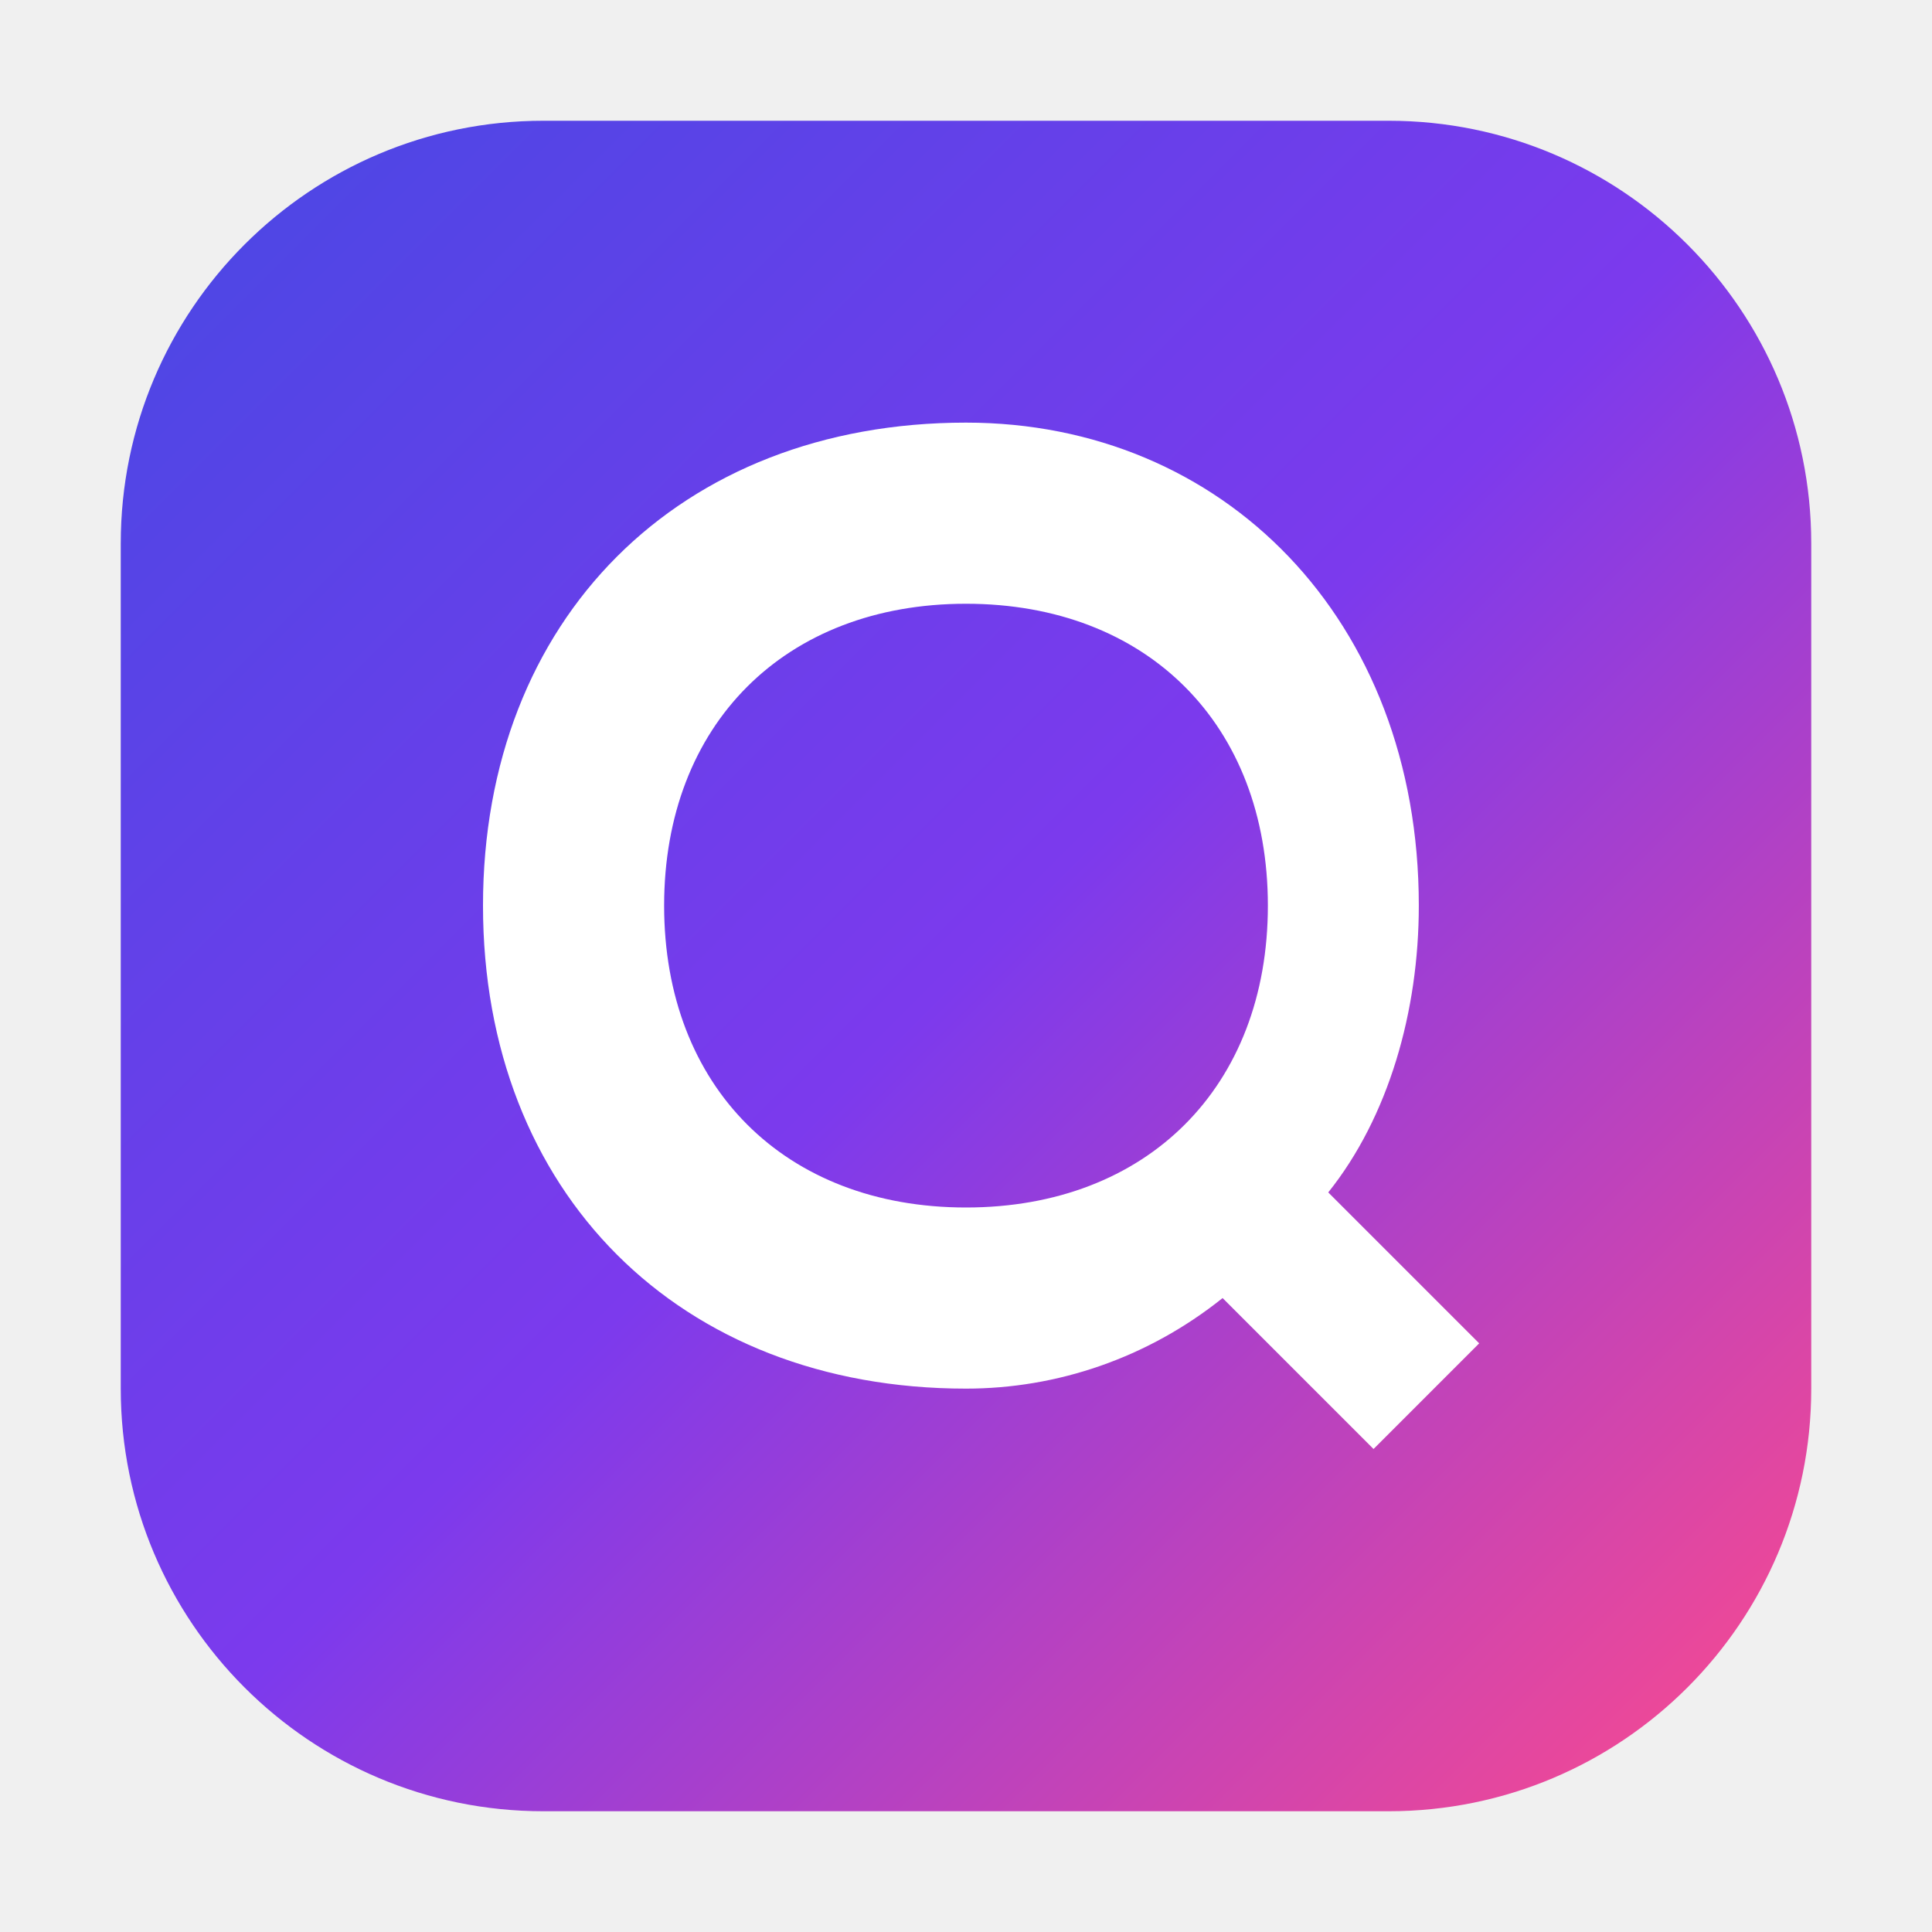
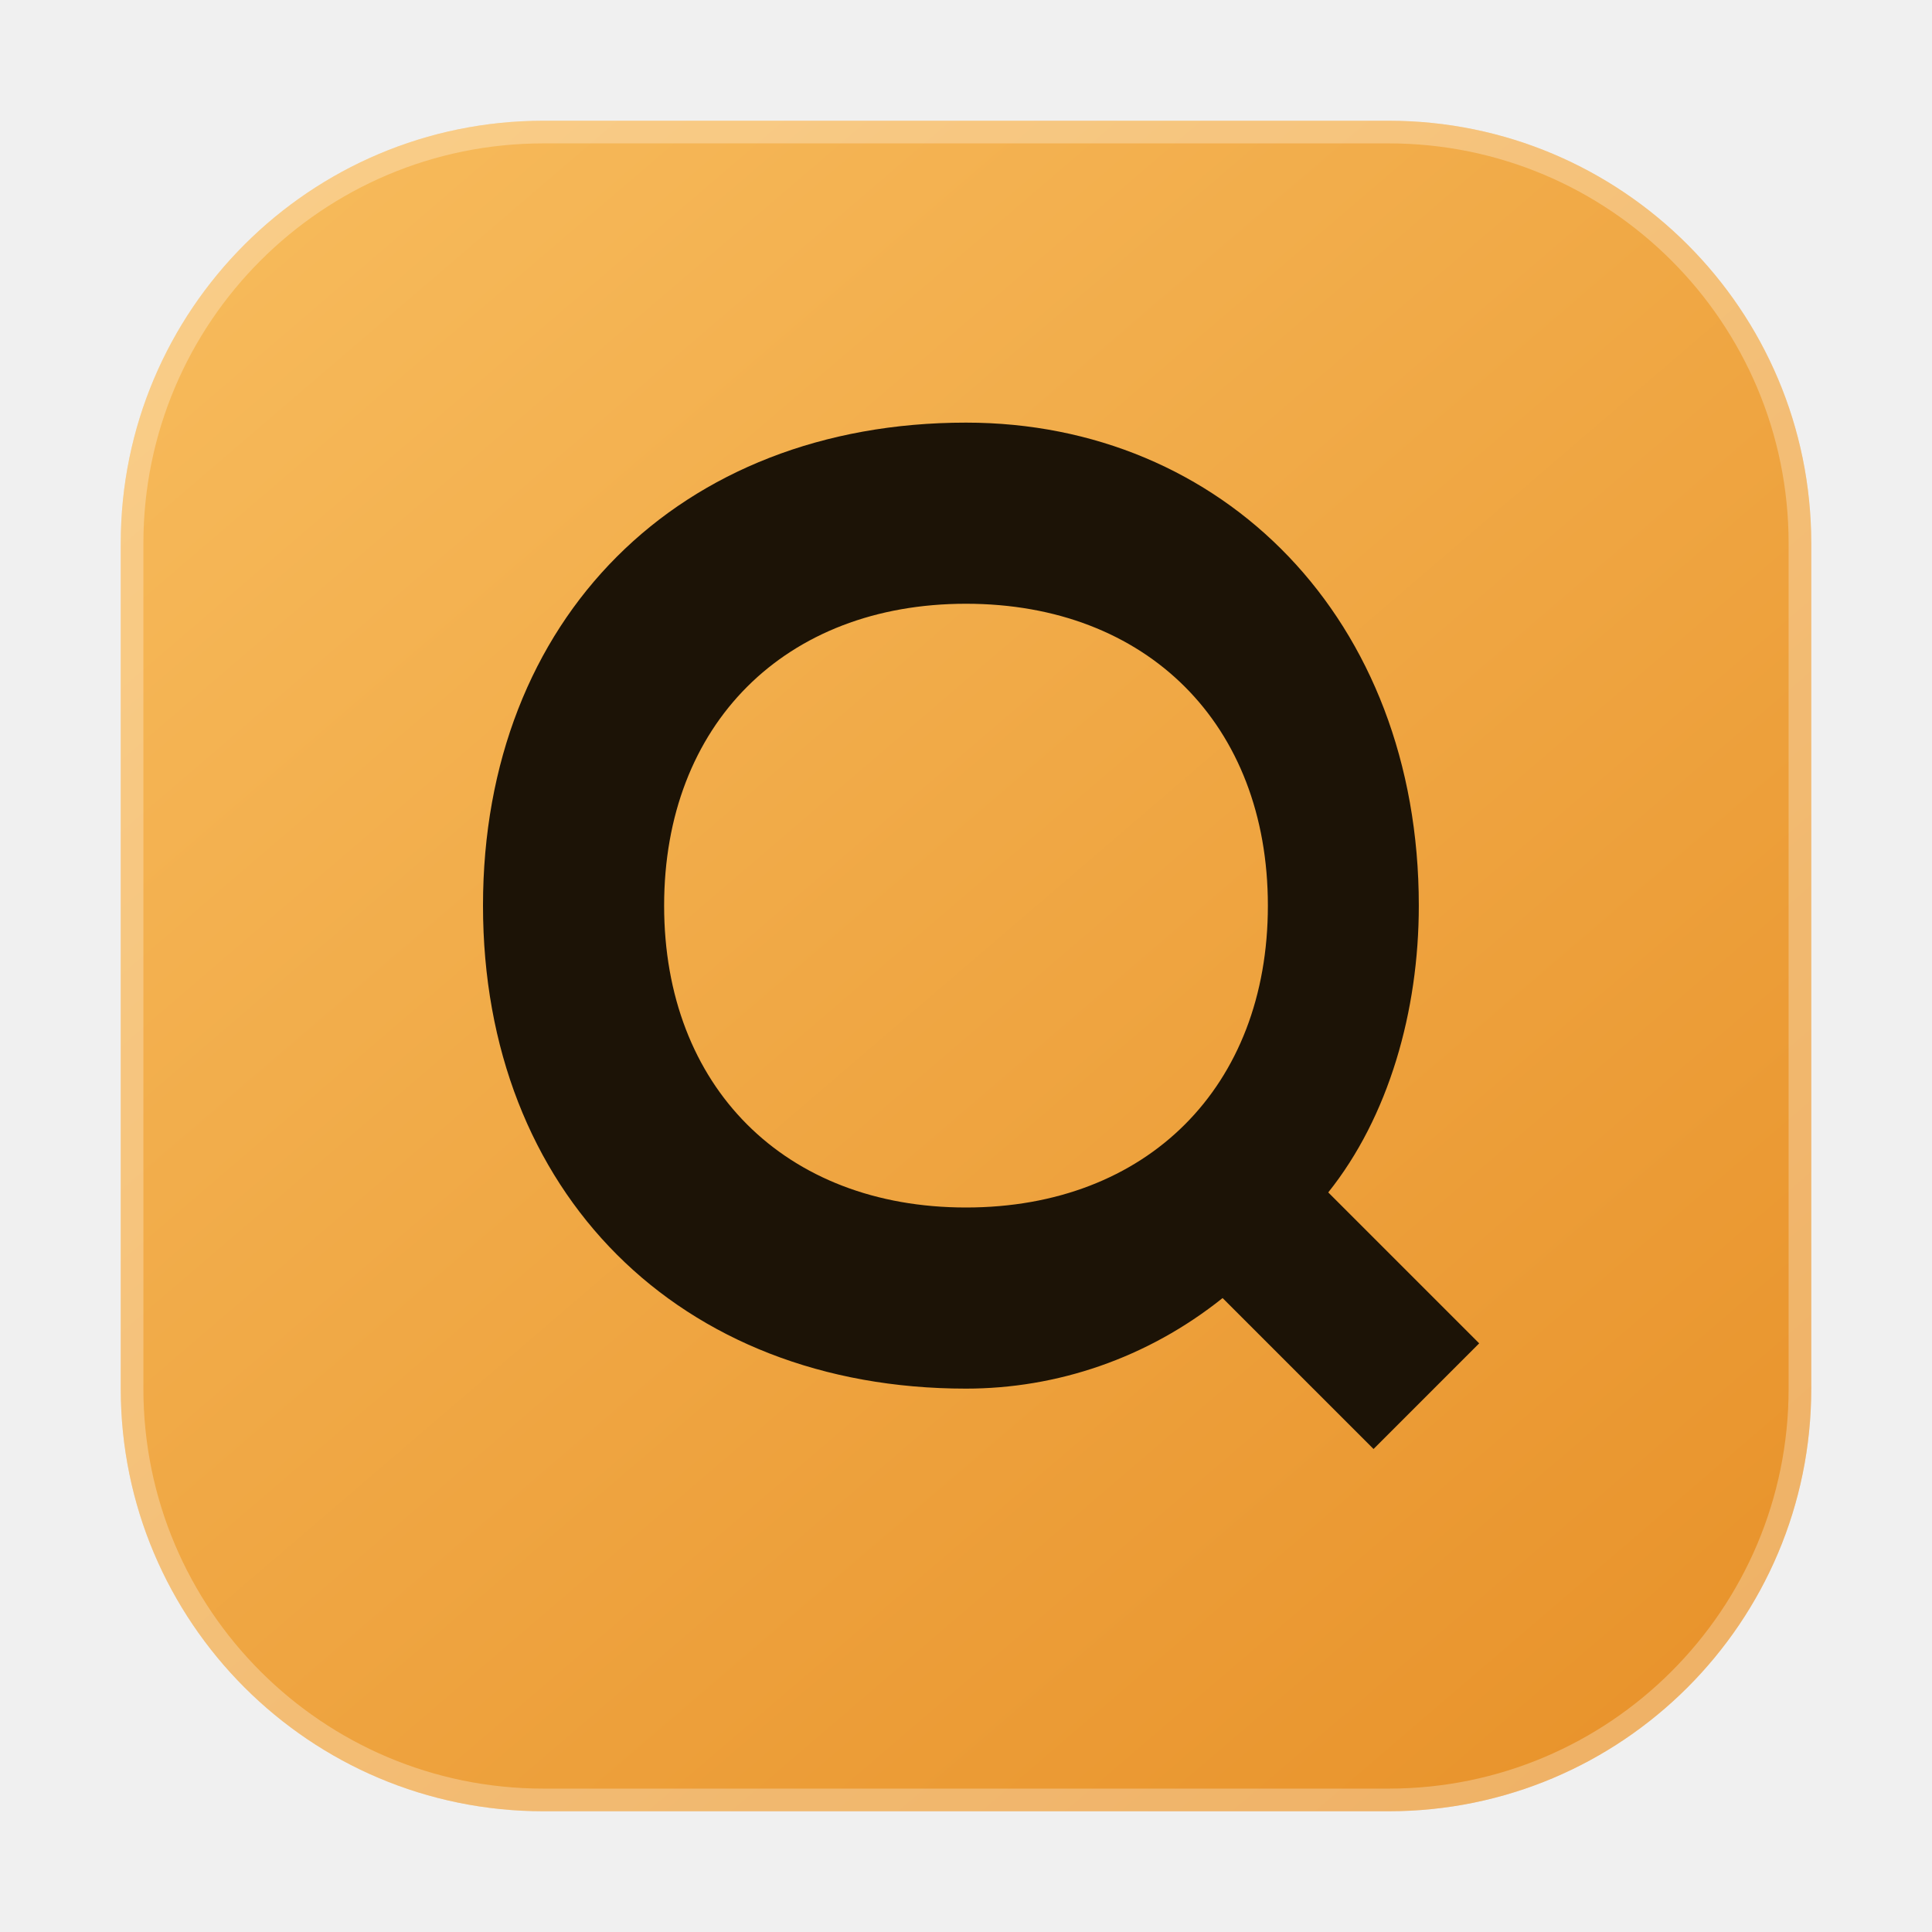
- <svg xmlns="http://www.w3.org/2000/svg" viewBox="0 0 128 128" fill="none">
+ <svg xmlns="http://www.w3.org/2000/svg" width="512" height="512" viewBox="0 0 128 128" fill="none">
  <defs>
-     <linearGradient id="questflowGradient" x1="16" y1="16" x2="112" y2="112" gradientUnits="userSpaceOnUse">
-       <stop offset="0%" stop-color="#4F46E5" />
-       <stop offset="50%" stop-color="#7C3AED" />
-       <stop offset="100%" stop-color="#EC4899" />
+     <linearGradient id="qfTile" x1="16" y1="8" x2="112" y2="120" gradientUnits="userSpaceOnUse">
+       <stop offset="0" stop-color="#F7BB5C" />
+       <stop offset="1" stop-color="#E8922A" />
    </linearGradient>
  </defs>
-   <rect x="8" y="8" width="112" height="112" rx="28" fill="url(#questflowGradient)" />
-   <path d="M64 28        C45 28 32 41 32 60        C32 79 45 92 64 92        C70 92 76 90 81 86        L91 96        L98 89        L88 79        C92 74 94 67 94 60        C94 41 81 28 64 28        Z         M64 40        C76 40 84 48 84 60        C84 72 76 80 64 80        C52 80 44 72 44 60        C44 48 52 40 64 40        Z" fill="white" />
+   <rect x="8" y="8" width="112" height="112" rx="28" fill="url(#qfTile)" />
+   <rect x="8.75" y="8.75" width="110.5" height="110.5" rx="27.25" stroke="#FFFFFF" stroke-opacity="0.28" stroke-width="1.5" />
+   <path d="M64 28 C45 28 32 41 32 60 C32 79 45 92 64 92 C70 92 76 90 81 86 L91 96 L98 89 L88 79 C92 74 94 67 94 60 C94 41 81 28 64 28 Z M64 40 C76 40 84 48 84 60 C84 72 76 80 64 80 C52 80 44 72 44 60 C44 48 52 40 64 40 Z" fill="#1C1306" />
</svg>
